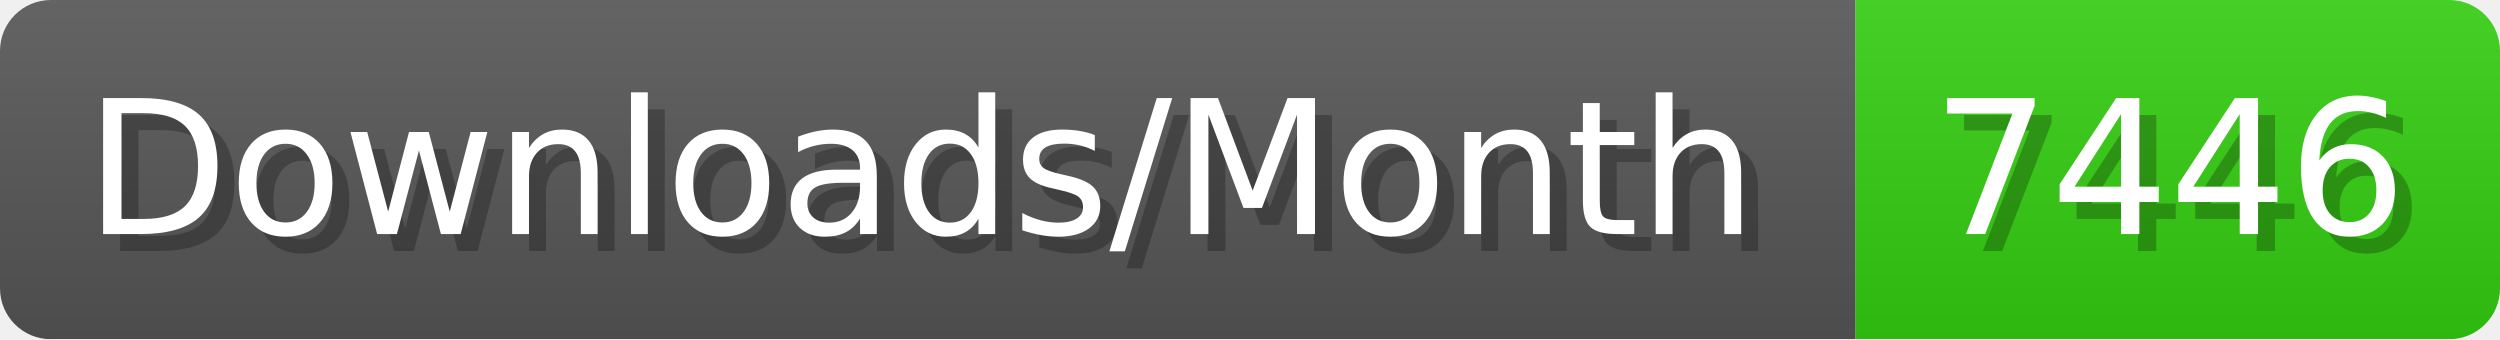
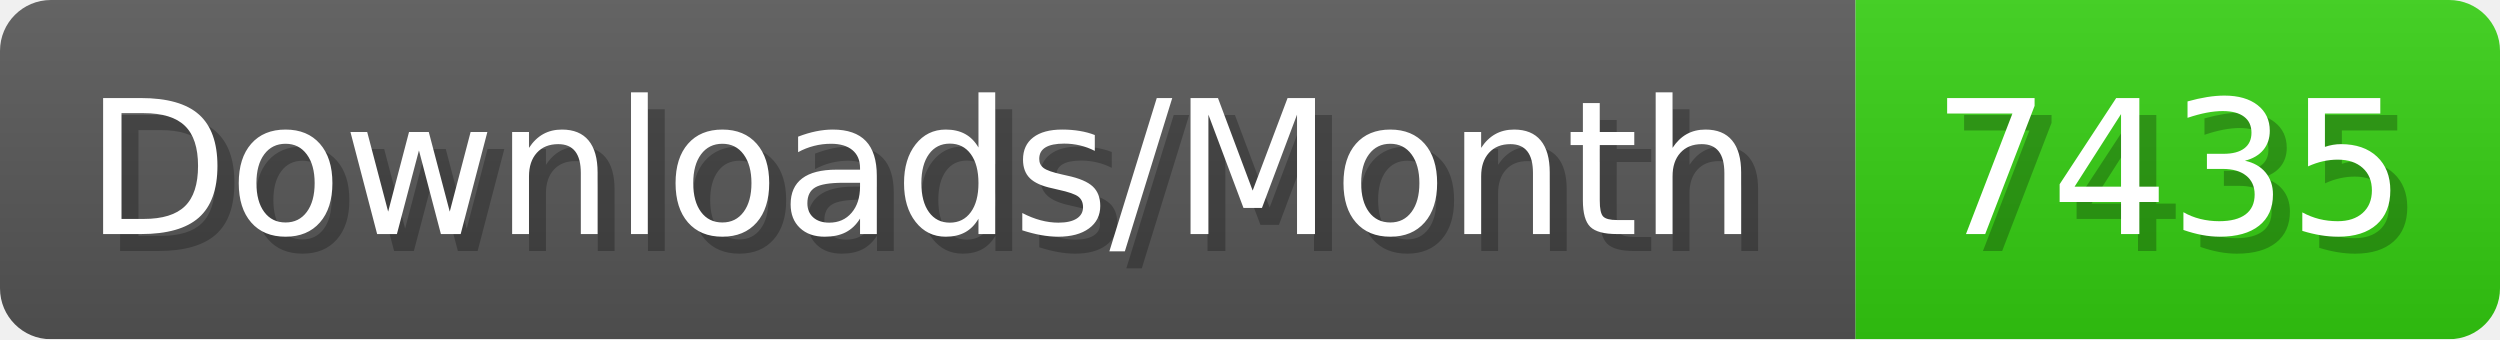
- <svg xmlns="http://www.w3.org/2000/svg" width="147.4" height="20" viewBox="0 0 1474 200" role="img" aria-label="Downloads/Month: 7446">
+ <svg xmlns="http://www.w3.org/2000/svg" width="147.4" height="20" viewBox="0 0 1474 200" role="img" aria-label="Downloads/Month: 7435">
  <linearGradient id="YlXUI" x2="0" y2="100%">
    <stop offset="0" stop-opacity=".1" stop-color="#EEE" />
    <stop offset="1" stop-opacity=".1" />
  </linearGradient>
  <mask id="JHhop">
    <rect width="1474" height="200" rx="30" fill="#FFF" />
  </mask>
  <g mask="url(#JHhop)">
    <rect width="1094" height="200" fill="#555" />
    <rect width="380" height="200" fill="#3C1" x="1094" />
    <rect width="1474" height="200" fill="url(#YlXUI)" />
  </g>
  <g aria-hidden="true" fill="#fff" text-anchor="start" font-family="Verdana,DejaVu Sans,sans-serif" font-size="110">
    <text x="60" y="148" textLength="994" fill="#000" opacity="0.25">Downloads/Month</text>
    <text x="50" y="138" textLength="994">Downloads/Month</text>
-     <text x="1149" y="148" textLength="280" fill="#000" opacity="0.25">7446</text>
-     <text x="1139" y="138" textLength="280">7446</text>
+     <text x="1149" y="148" textLength="280" fill="#000" opacity="0.25">7435</text>
+     <text x="1139" y="138" textLength="280">7435</text>
  </g>
</svg>
